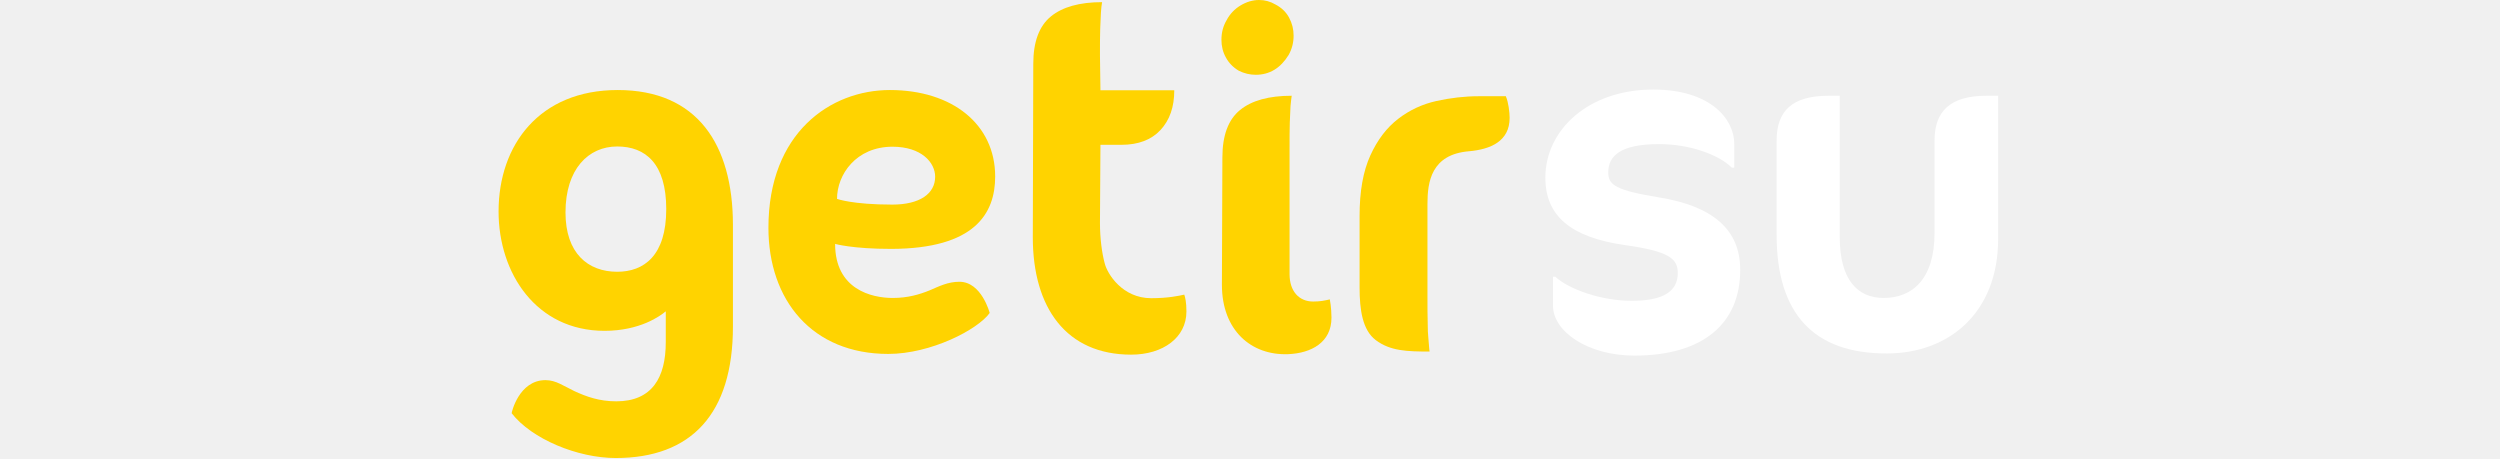
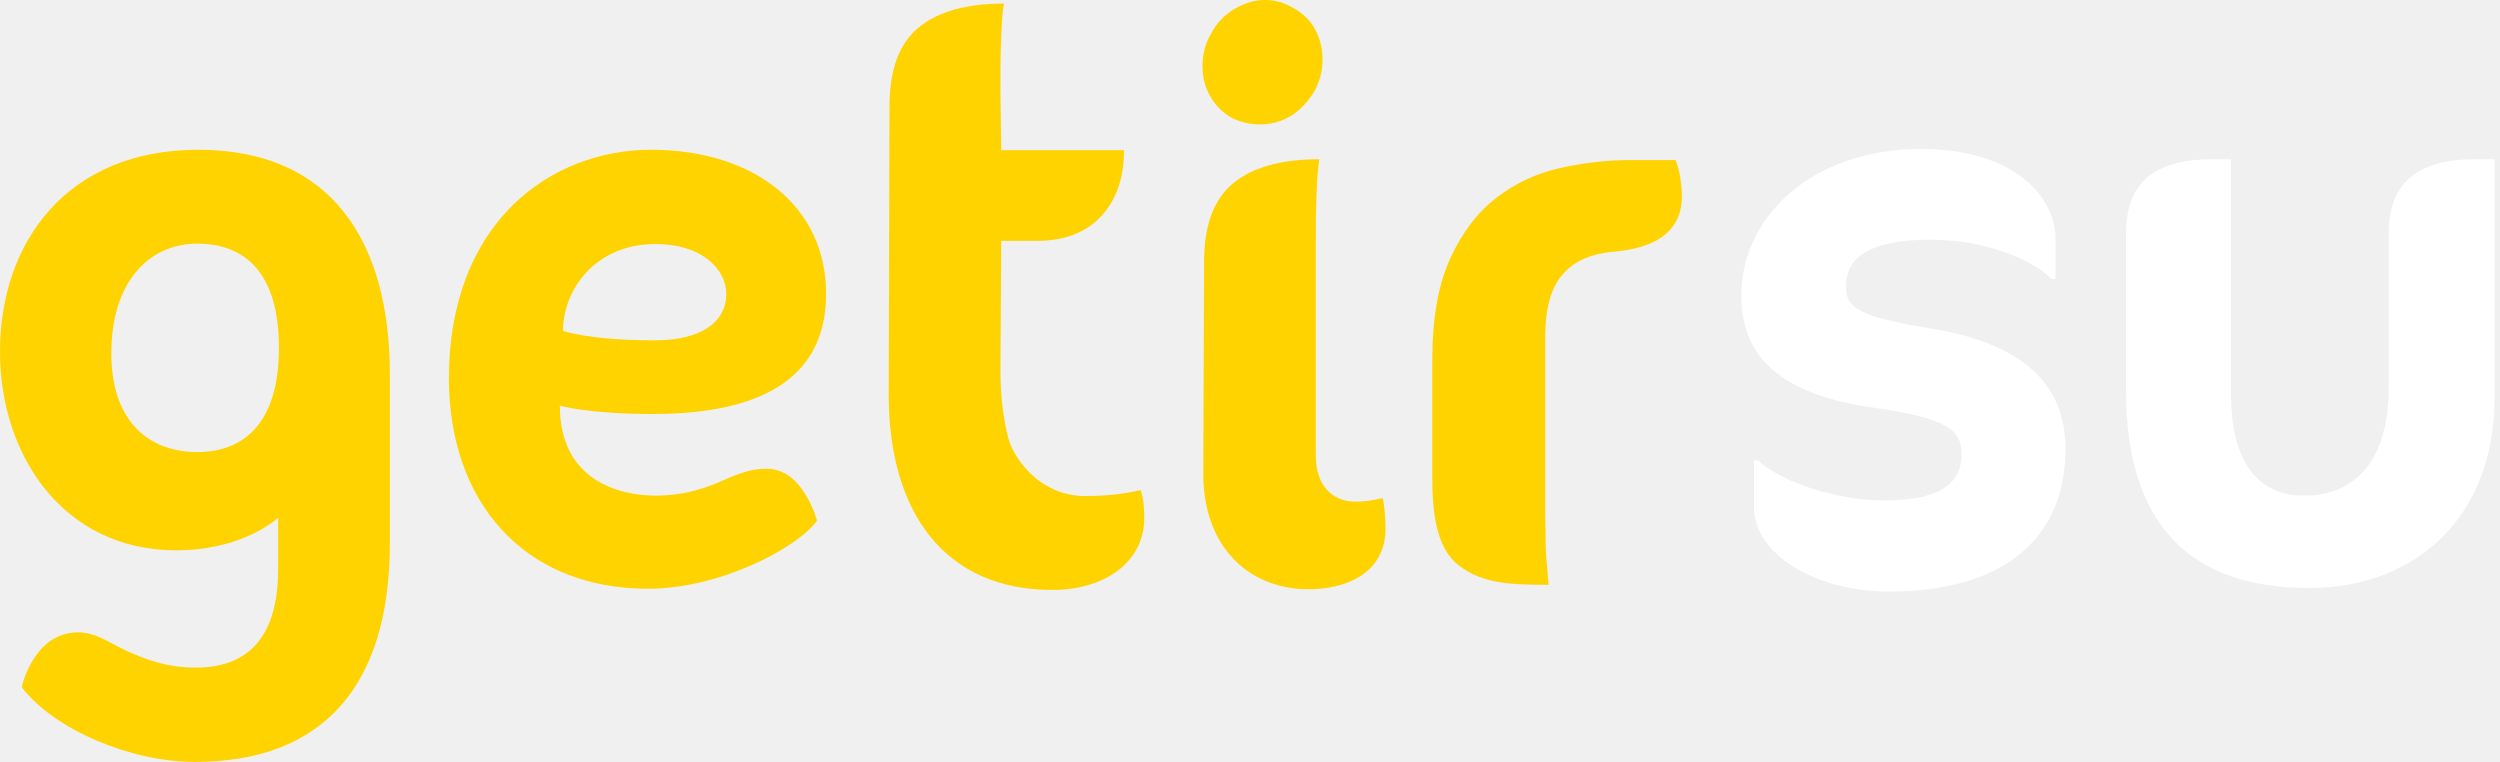
- <svg xmlns="http://www.w3.org/2000/svg" width="131" height="24" viewBox="0 0 210 64" fill="none">
+ <svg xmlns="http://www.w3.org/2000/svg" width="210" height="64" viewBox="0 0 210 64" fill="none">
  <g clip-path="url(#clip0)">
    <path d="M69.392 24.662C69.392 17.373 63.401 12.58 54.681 12.58C46.394 12.58 37.708 18.538 37.708 31.817C37.708 41.968 43.831 49.456 54.448 49.456C60.406 49.456 66.962 46.061 68.626 43.732C68.626 43.732 67.495 39.372 64.399 39.372C62.769 39.372 61.57 40.004 60.239 40.57C58.841 41.136 57.211 41.635 55.081 41.635C52.118 41.635 47.026 40.437 47.026 34.08C47.026 34.08 49.423 34.779 54.881 34.779C66.563 34.746 69.392 29.82 69.392 24.662ZM55.047 20.501C59.074 20.501 61.005 22.698 61.005 24.695C61.005 27.058 58.875 28.589 55.014 28.589C49.423 28.589 47.293 27.79 47.293 27.79C47.293 24.395 49.955 20.501 55.047 20.501Z" fill="#FFD300" />
    <path d="M91.191 41.668C87.164 41.668 85.067 38.273 84.701 36.809C84.302 35.345 84.035 33.281 84.035 31.151L84.102 20.235H87.031C89.394 20.235 91.224 19.536 92.489 18.172C93.787 16.774 94.419 14.943 94.419 12.614H84.102L84.035 7.755C84.035 6.224 84.035 4.959 84.069 4.027C84.102 3.062 84.135 2.33 84.168 1.764C84.202 1.165 84.268 0.666 84.335 0.3C81.206 0.3 78.81 0.965 77.179 2.296C75.549 3.628 74.717 5.824 74.717 8.919L74.65 33.148C74.65 43.066 79.376 49.556 88.395 49.556C92.855 49.556 96.117 47.16 96.117 43.532C96.117 42.234 95.95 41.568 95.817 41.169C95.052 41.335 93.587 41.668 91.191 41.668Z" fill="#FFD300" />
    <path d="M113.822 42.134C111.825 42.134 110.527 40.67 110.527 38.307V20.834C110.527 19.303 110.527 18.038 110.561 17.107C110.594 16.141 110.627 15.409 110.66 14.844C110.727 14.244 110.76 13.745 110.827 13.379C107.632 13.379 105.236 14.045 103.605 15.376C101.974 16.707 101.142 18.904 101.142 21.999L101.075 39.804C101.075 46.161 105.169 49.689 110.328 49.489C113.589 49.356 116.385 47.825 116.385 44.397C116.385 42.966 116.152 41.835 116.152 41.835C115.386 42.001 114.854 42.134 113.822 42.134Z" fill="#FFD300" />
    <path d="M103.438 9.885C104.171 10.251 104.969 10.45 105.801 10.45C107.732 10.45 109.263 9.518 110.394 7.688C110.86 6.856 111.093 5.957 111.093 4.992C111.093 4.094 110.893 3.262 110.461 2.463C110.028 1.664 109.396 1.065 108.564 0.632C107.832 0.2 107.066 0 106.267 0C105.369 0 104.503 0.266 103.671 0.765C102.839 1.265 102.174 1.964 101.708 2.862C101.242 3.661 101.009 4.56 101.009 5.558C101.009 6.457 101.209 7.289 101.641 8.054C102.041 8.786 102.64 9.419 103.438 9.885Z" fill="#FFD300" />
    <path d="M136.953 13.446C134.989 13.446 133.025 13.679 131.062 14.111C129.098 14.544 127.301 15.376 125.704 16.607C124.106 17.839 122.808 19.536 121.81 21.733C120.811 23.929 120.312 26.725 120.312 30.153V40.171C120.312 43.266 120.711 46.128 122.575 47.526C124.605 49.057 126.968 49.123 130.097 49.123C130.03 48.824 129.997 47.925 129.93 47.326C129.864 46.76 129.83 45.995 129.83 45.063C129.797 44.098 129.797 42.866 129.797 41.335V28.489C129.797 25.46 130.296 21.566 135.621 21.134C138.617 20.867 141.279 19.736 141.279 16.474C141.279 15.709 141.113 14.278 140.747 13.446H136.953Z" fill="#FFD300" />
    <path d="M16.641 12.58C5.724 12.58 0 20.235 0 29.554C0 38.174 5.258 46.228 14.81 46.228C19.769 46.228 22.631 44.131 23.363 43.499V47.825C23.363 52.784 21.433 56.079 16.441 56.079C14.045 56.079 12.248 55.413 10.584 54.648C9.119 53.949 8.021 53.117 6.556 53.117C2.829 53.117 1.797 57.71 1.83 57.743C4.626 61.337 11.016 64 16.374 64C26.925 64 32.749 57.843 32.749 45.629C32.749 45.629 32.749 33.315 32.749 31.351C32.715 20.202 27.79 12.58 16.641 12.58ZM16.574 37.974C12.48 37.974 9.352 35.378 9.352 29.687C9.352 23.63 12.547 20.468 16.574 20.468C20.535 20.468 23.43 22.864 23.43 29.221C23.43 35.744 20.302 37.974 16.574 37.974Z" fill="#FFD300" />
    <path d="M178.588 32.849V19.636C178.588 15.509 180.751 13.379 185.843 13.379H187.407V33.148C187.407 39.139 189.937 41.635 193.531 41.635C197.525 41.635 200.653 39.039 200.653 32.549V19.636C200.653 15.509 202.883 13.379 207.908 13.379H209.539V33.414C209.539 43.665 202.683 49.389 193.997 49.389C183.746 49.423 178.588 43.798 178.588 32.849Z" fill="white" />
    <path d="M158.719 49.689C152.195 49.689 147.336 46.328 147.336 42.7V38.673H147.669C149.566 40.437 154.126 42.034 158.319 42.034C162.679 42.034 164.776 40.77 164.776 38.14C164.776 36.11 163.511 35.112 157.387 34.246C149.899 33.181 146.271 30.22 146.271 24.828C146.271 18.172 152.262 12.514 161.348 12.514C169.369 12.514 172.664 16.674 172.664 20.069V23.43H172.331C170.5 21.6 166.407 20.135 162.18 20.135C156.788 20.135 155.058 21.766 155.058 24.096C155.058 25.86 156.123 26.592 162.18 27.59C169.568 28.788 173.496 32.017 173.496 37.675C173.529 45.229 168.27 49.689 158.719 49.689Z" fill="white" />
  </g>
  <defs>
    <clipPath id="clip0">
      <rect width="209.539" height="64" fill="white" />
    </clipPath>
  </defs>
</svg>
